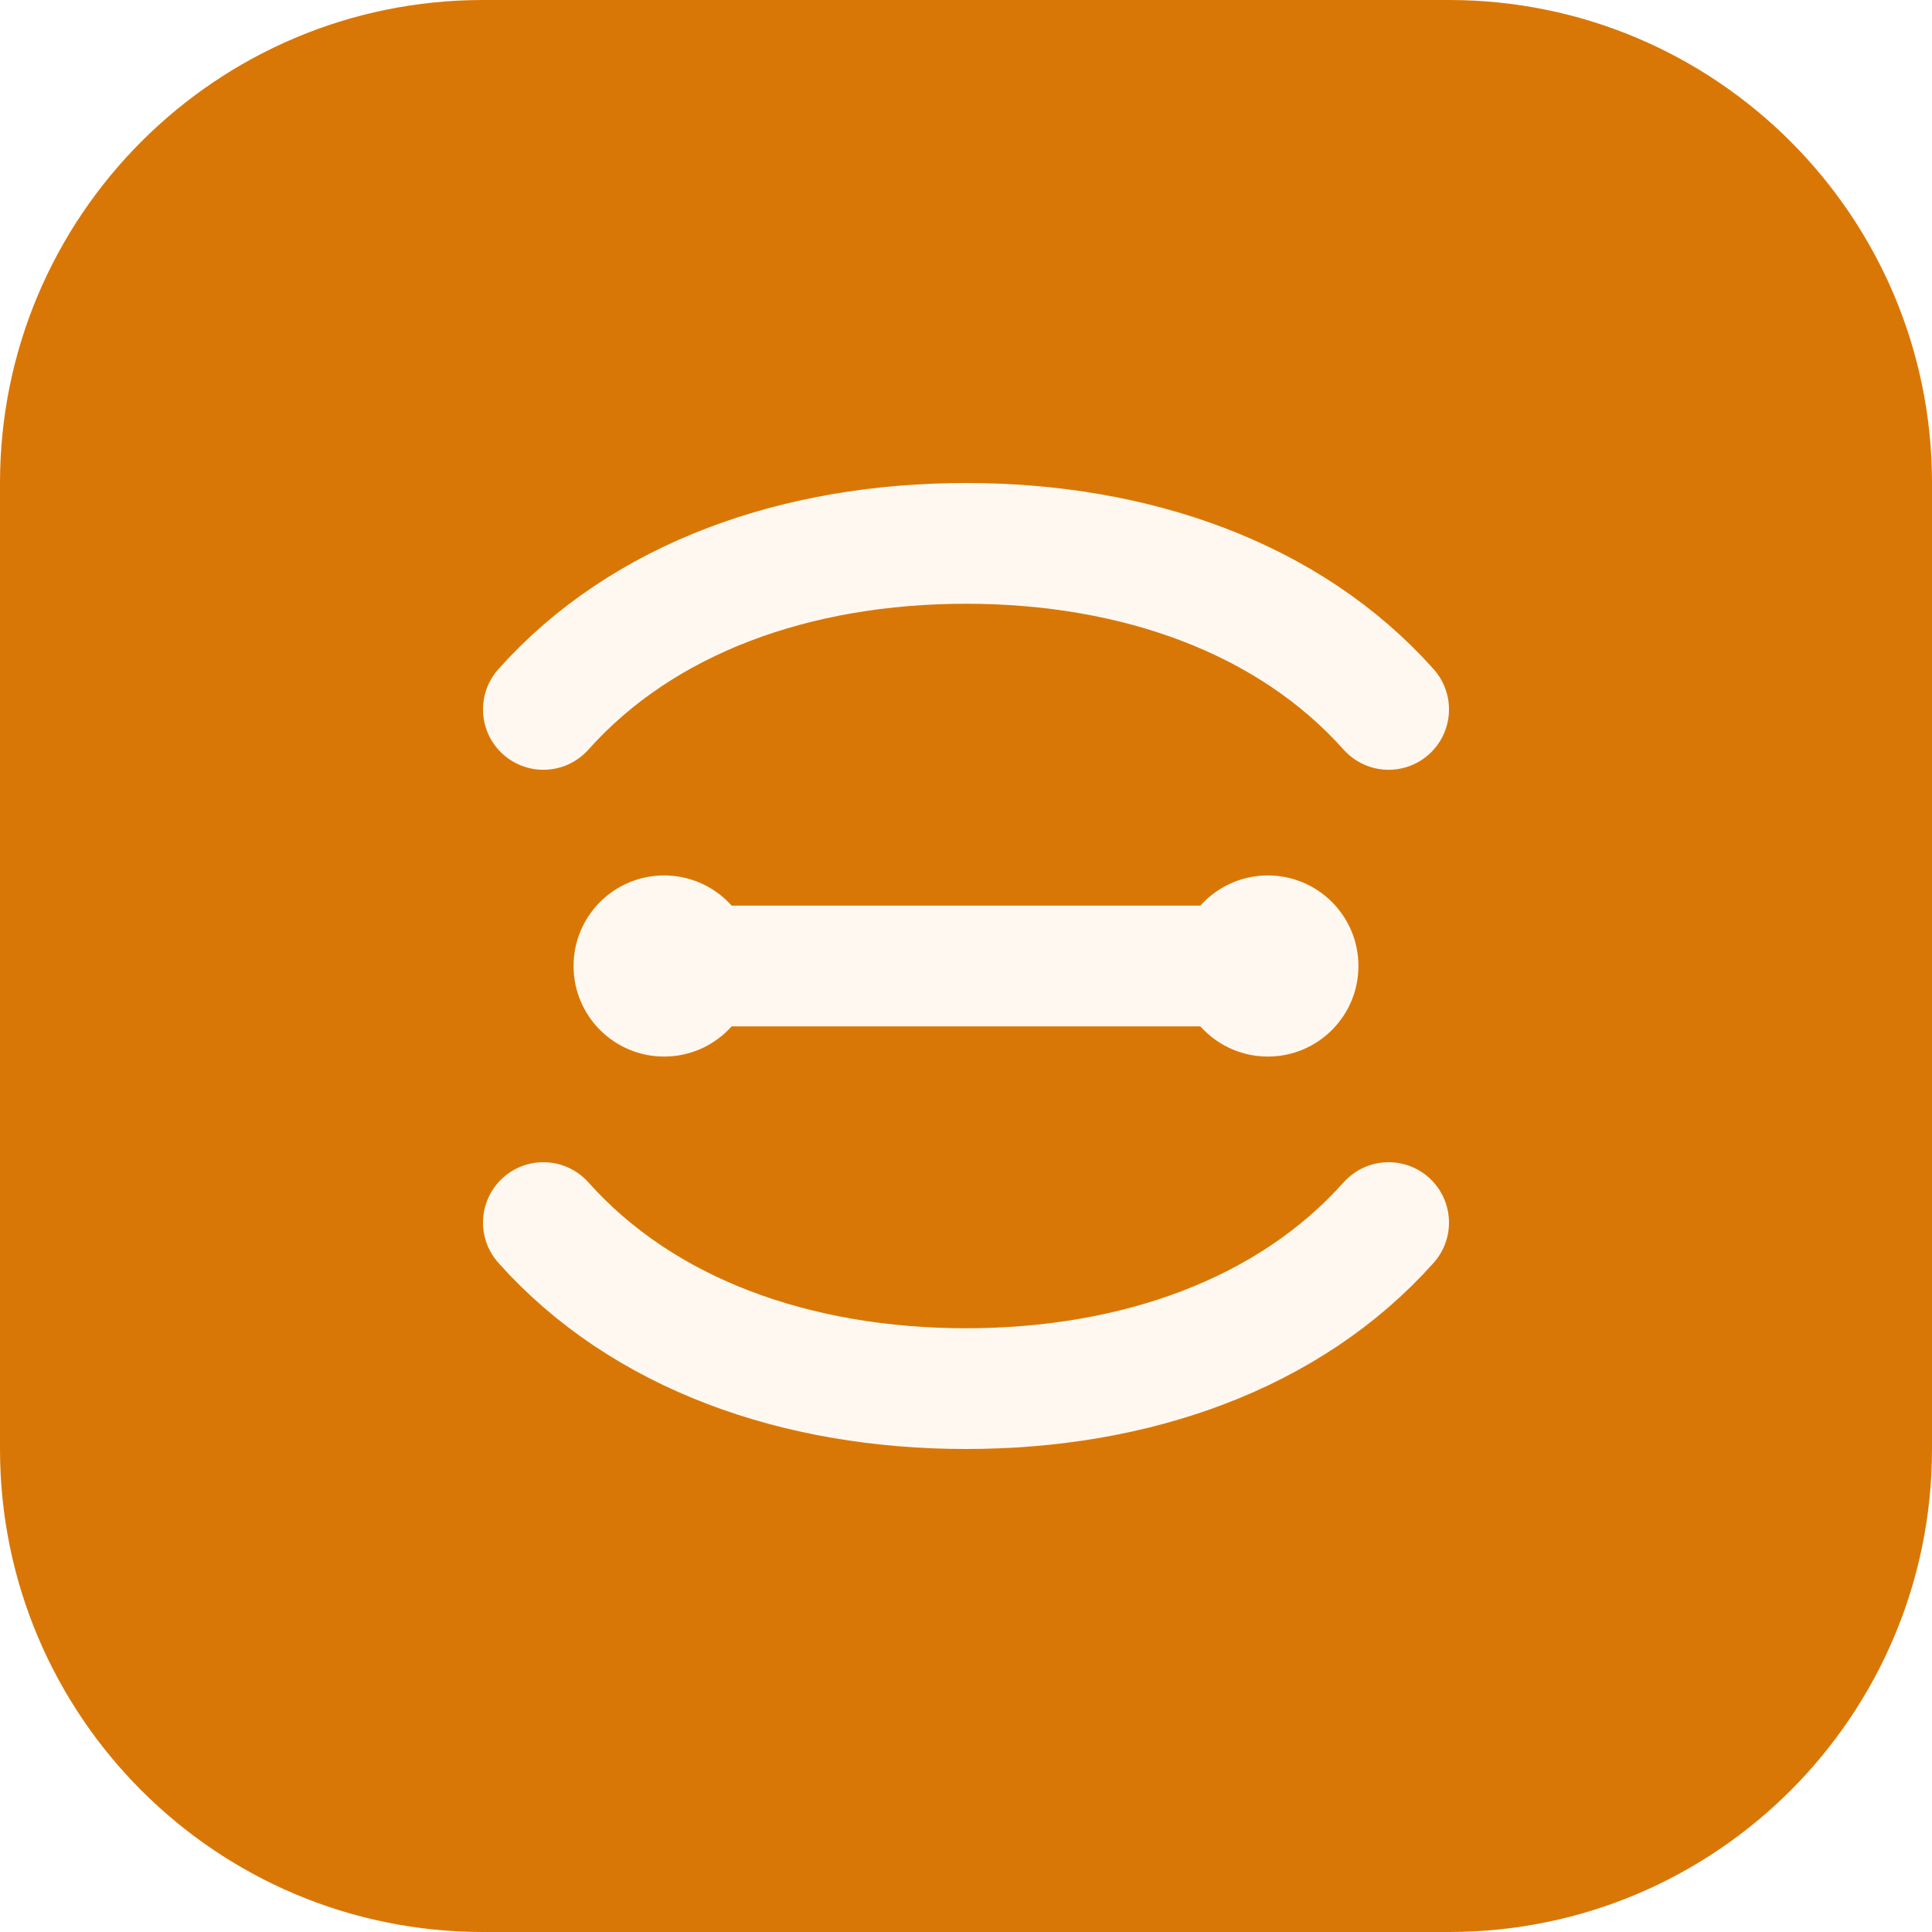
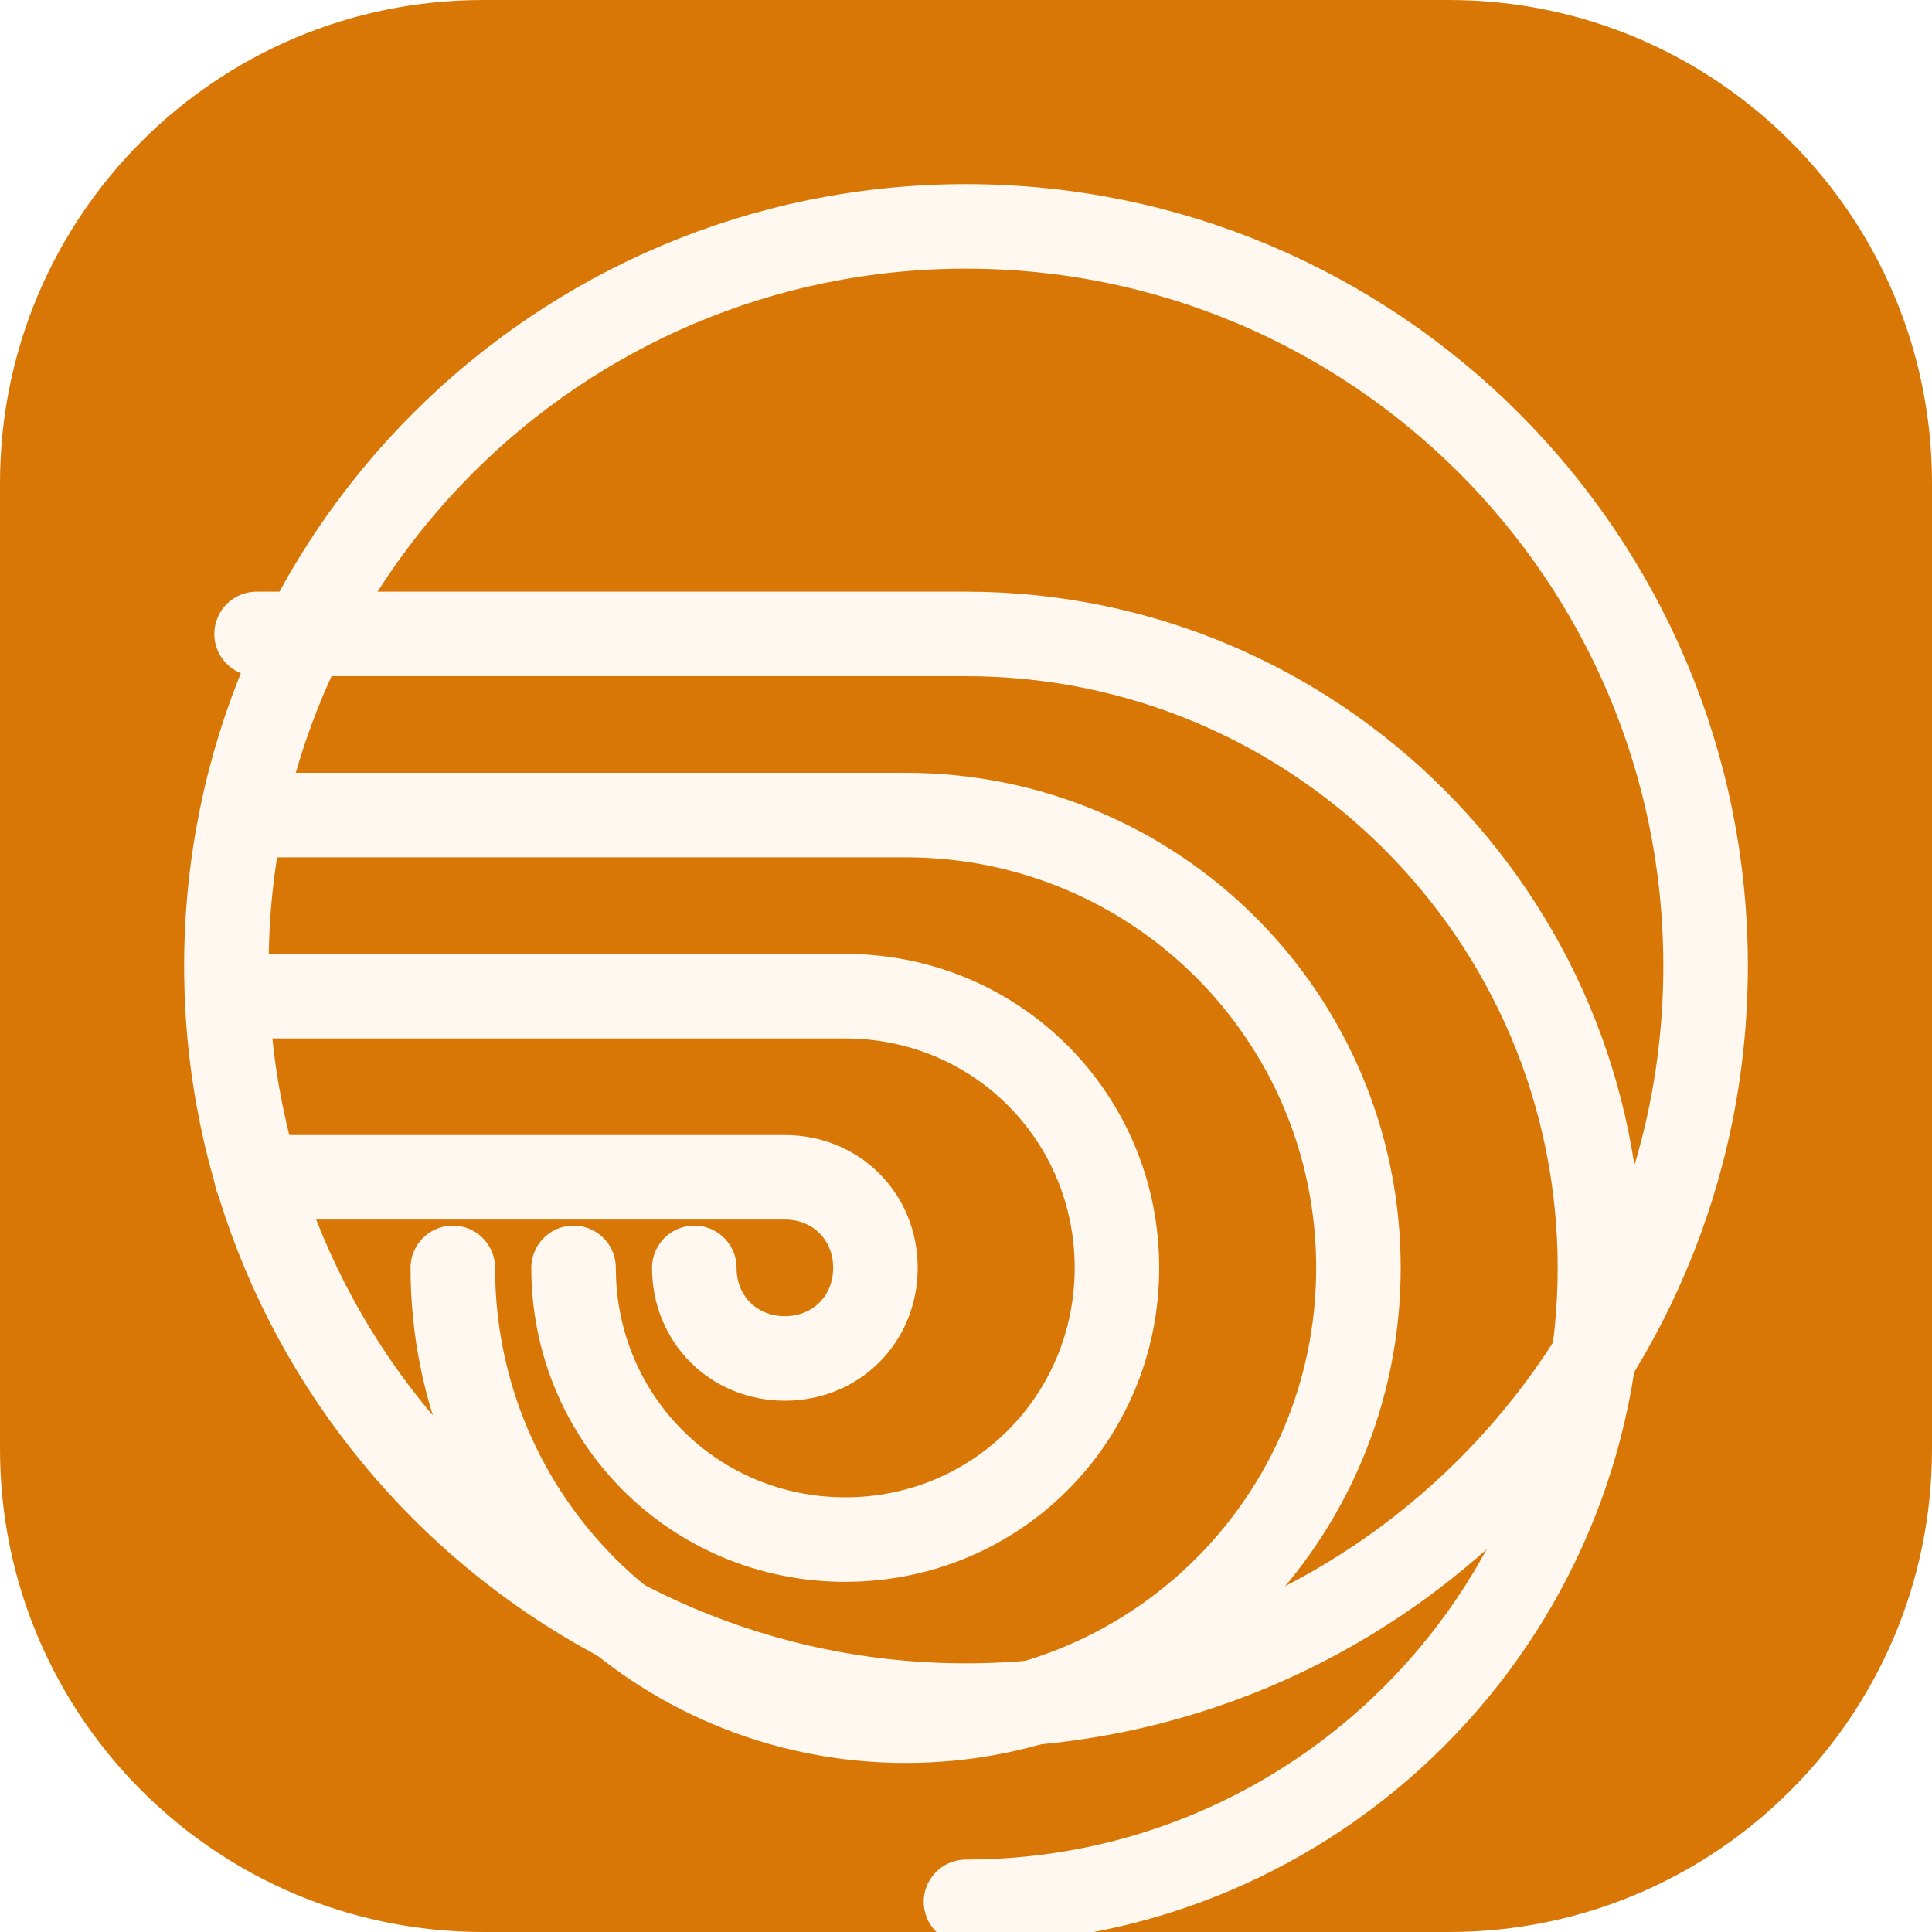
<svg xmlns="http://www.w3.org/2000/svg" width="64" height="64" viewBox="0 0 64 64" fill="none">
  <rect width="64" height="64" rx="16" fill="#D97706" />
-   <path d="M18 23.5C21.3 19.8 26.4 18 32 18C37.6 18 42.7 19.8 46 23.5" stroke="#FFF8F0" stroke-width="4" stroke-linecap="round" />
-   <path d="M18 40.5C21.3 44.2 26.4 46 32 46C37.6 46 42.7 44.2 46 40.5" stroke="#FFF8F0" stroke-width="4" stroke-linecap="round" />
-   <path d="M22 32H42" stroke="#FFF8F0" stroke-width="4" stroke-linecap="round" />
-   <circle cx="22" cy="32" r="3" fill="#FFF8F0" />
-   <circle cx="42" cy="32" r="3" fill="#FFF8F0" />
+   <g stroke="#FFF8F0" stroke-width="2.8" stroke-linecap="round" stroke-linejoin="round">
+     <circle cx="32" cy="32" r="24.5" />
+     <path d="M8.5 21H32c11.6 0 21 9.4 21 21.0S43.6 63 32 63" />
+     <path d="M8.5 27H30c8.3 0 15 6.7 15 15s-6.7 15-15 15-15-6.7-15-15" />
+     <path d="M8.5 33H28c5 0 9 4 9 9s-4 9-9 9-9-4-9-9" />
+     <path d="M8.5 39H26c1.7 0 3 1.3 3 3s-1.3 3-3 3-3-1.3-3-3" />
+   </g>
</svg>
